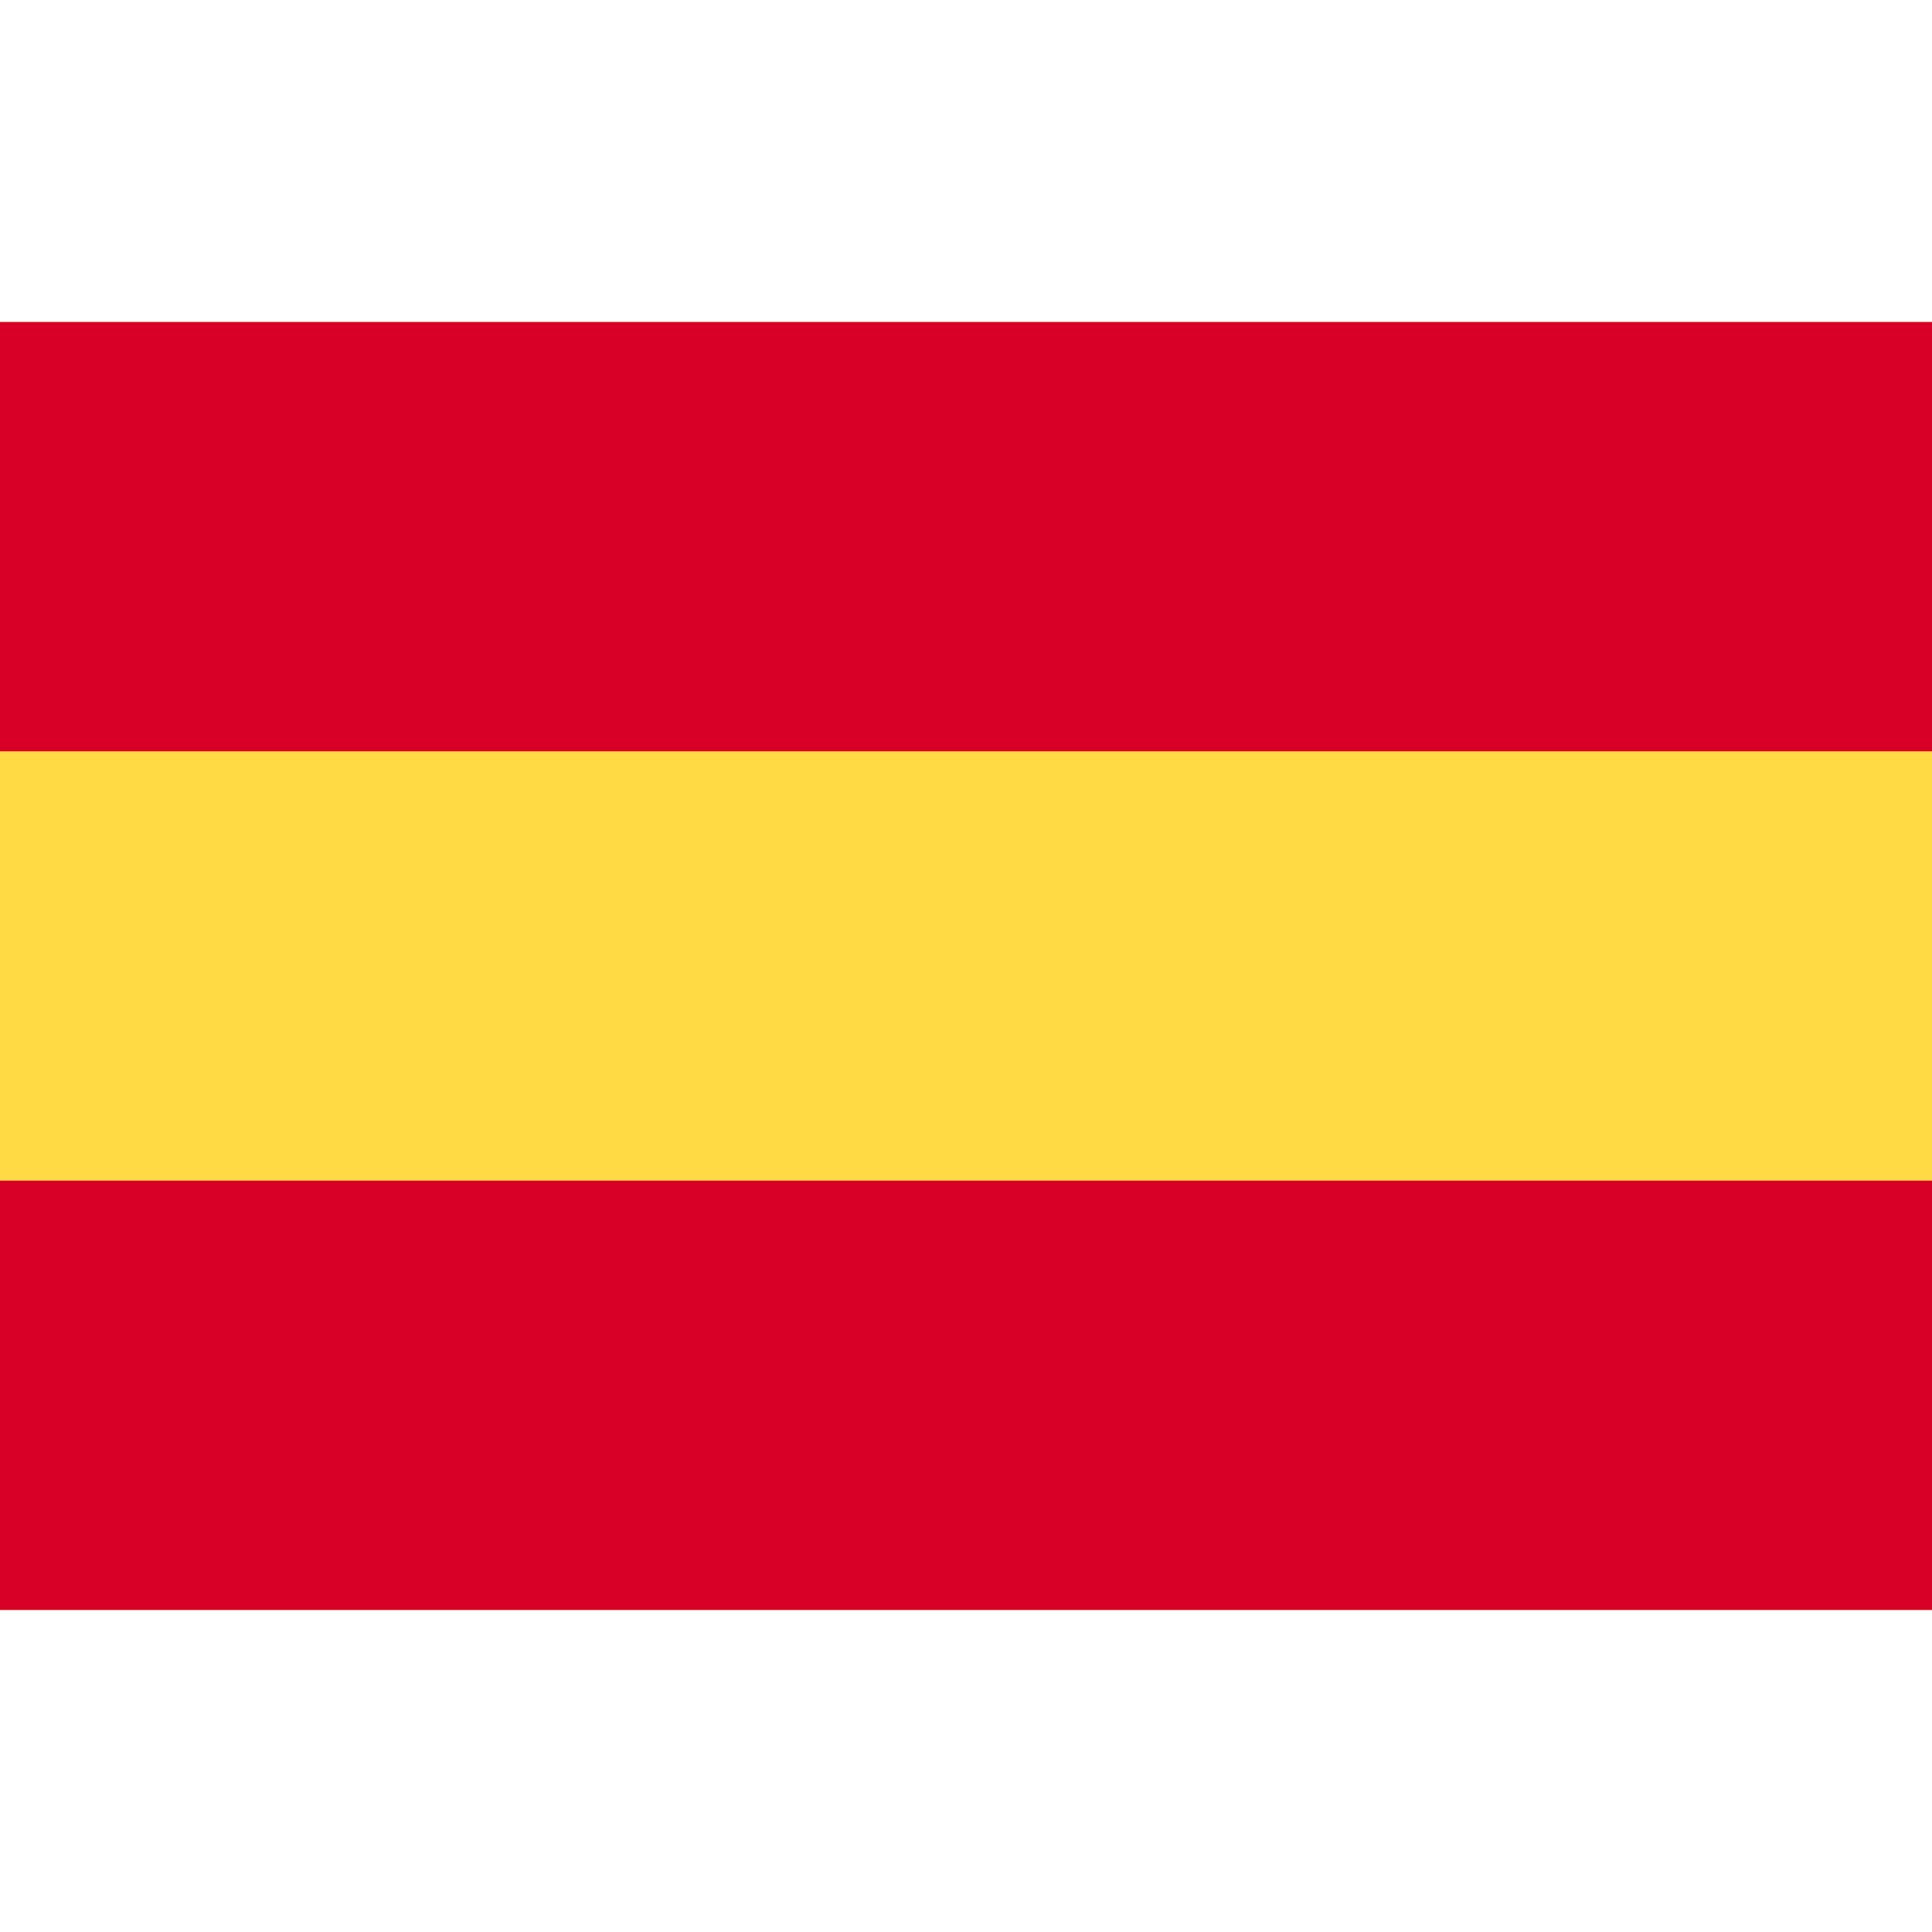
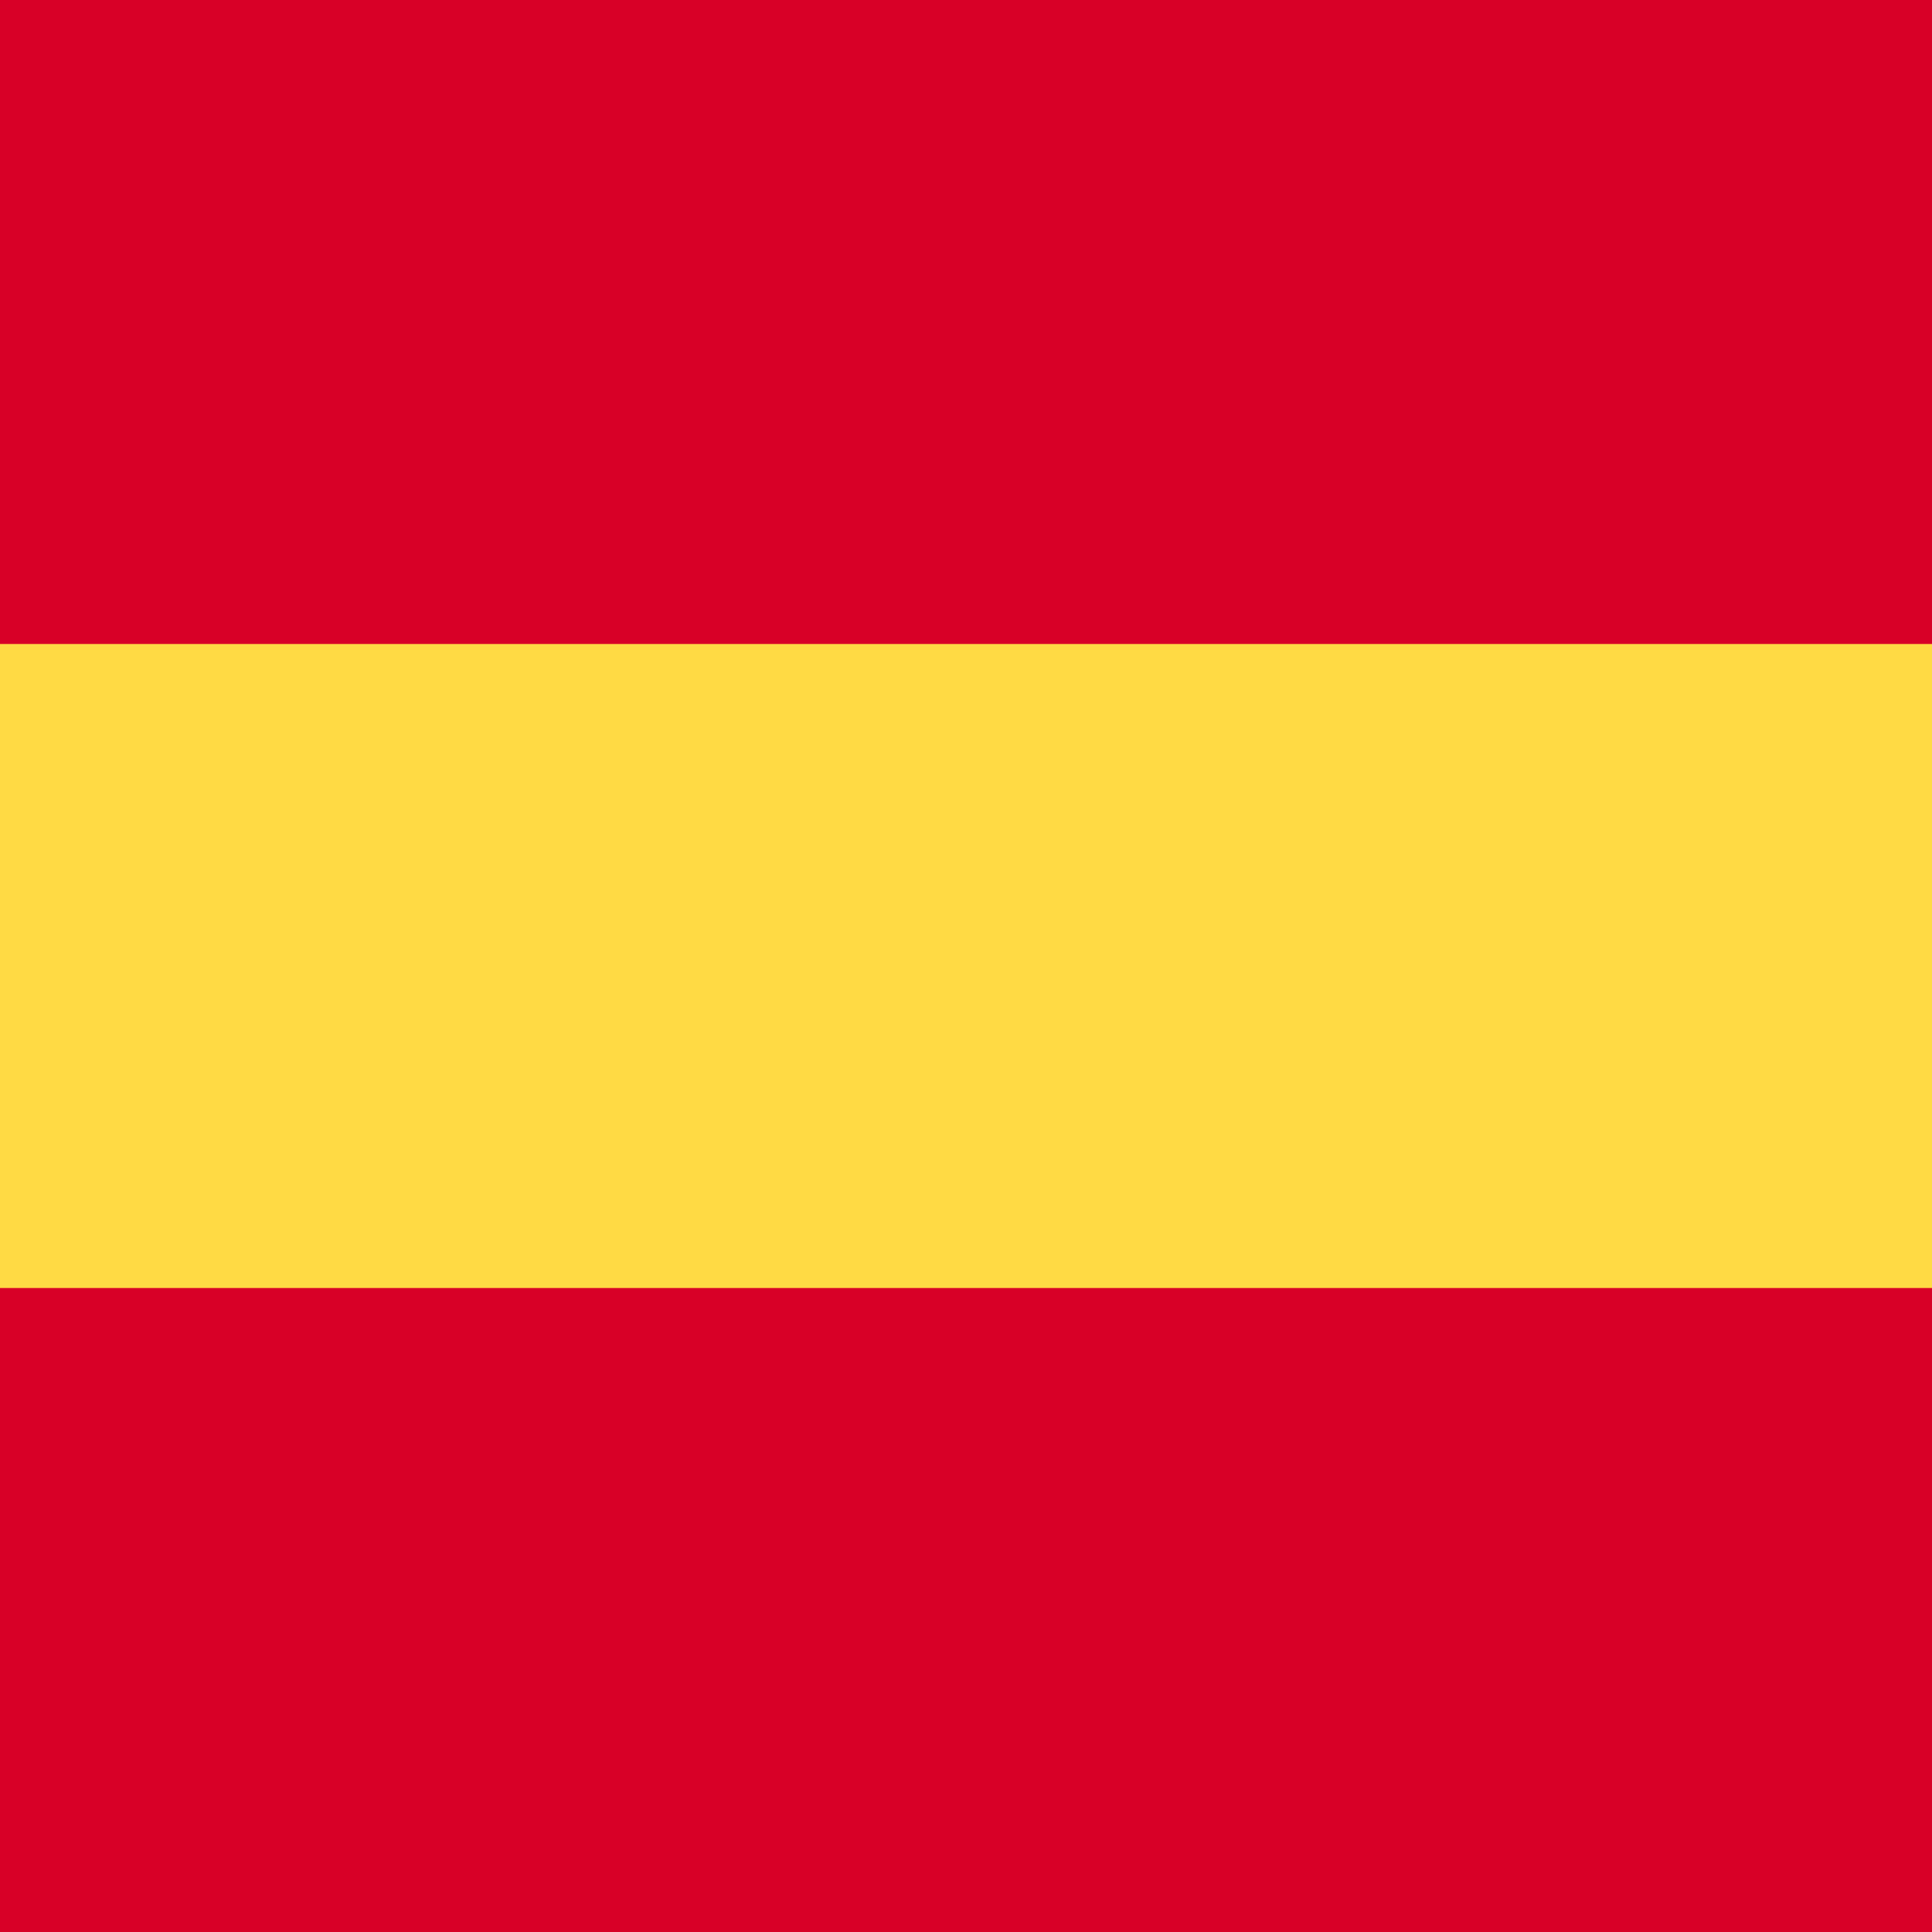
<svg xmlns="http://www.w3.org/2000/svg" version="1.1" id="Capa_1" x="0px" y="0px" viewBox="0 0 512 512" style="enable-background:new 0 0 512 512;" xml:space="preserve">
-   <rect y="85.331" style="fill:#FFDA44;" width="512" height="341.337" />
+   <rect style="fill:#FFDA44;" width="512" height="512" />
  <g>
-     <rect y="85.331" style="fill:#D80027;" width="512" height="113.775" />
-     <rect y="312.882" style="fill:#D80027;" width="512" height="113.775" />
+     <rect style="fill:#D80027;" width="512" height="170.663" />
+     <rect y="341.337" style="fill:#D80027;" width="512" height="170.663" />
  </g>
  <g>
</g>
  <g>
</g>
  <g>
</g>
  <g>
</g>
  <g>
</g>
  <g>
</g>
  <g>
</g>
  <g>
</g>
  <g>
</g>
  <g>
</g>
  <g>
</g>
  <g>
</g>
  <g>
</g>
  <g>
</g>
  <g>
</g>
</svg>
